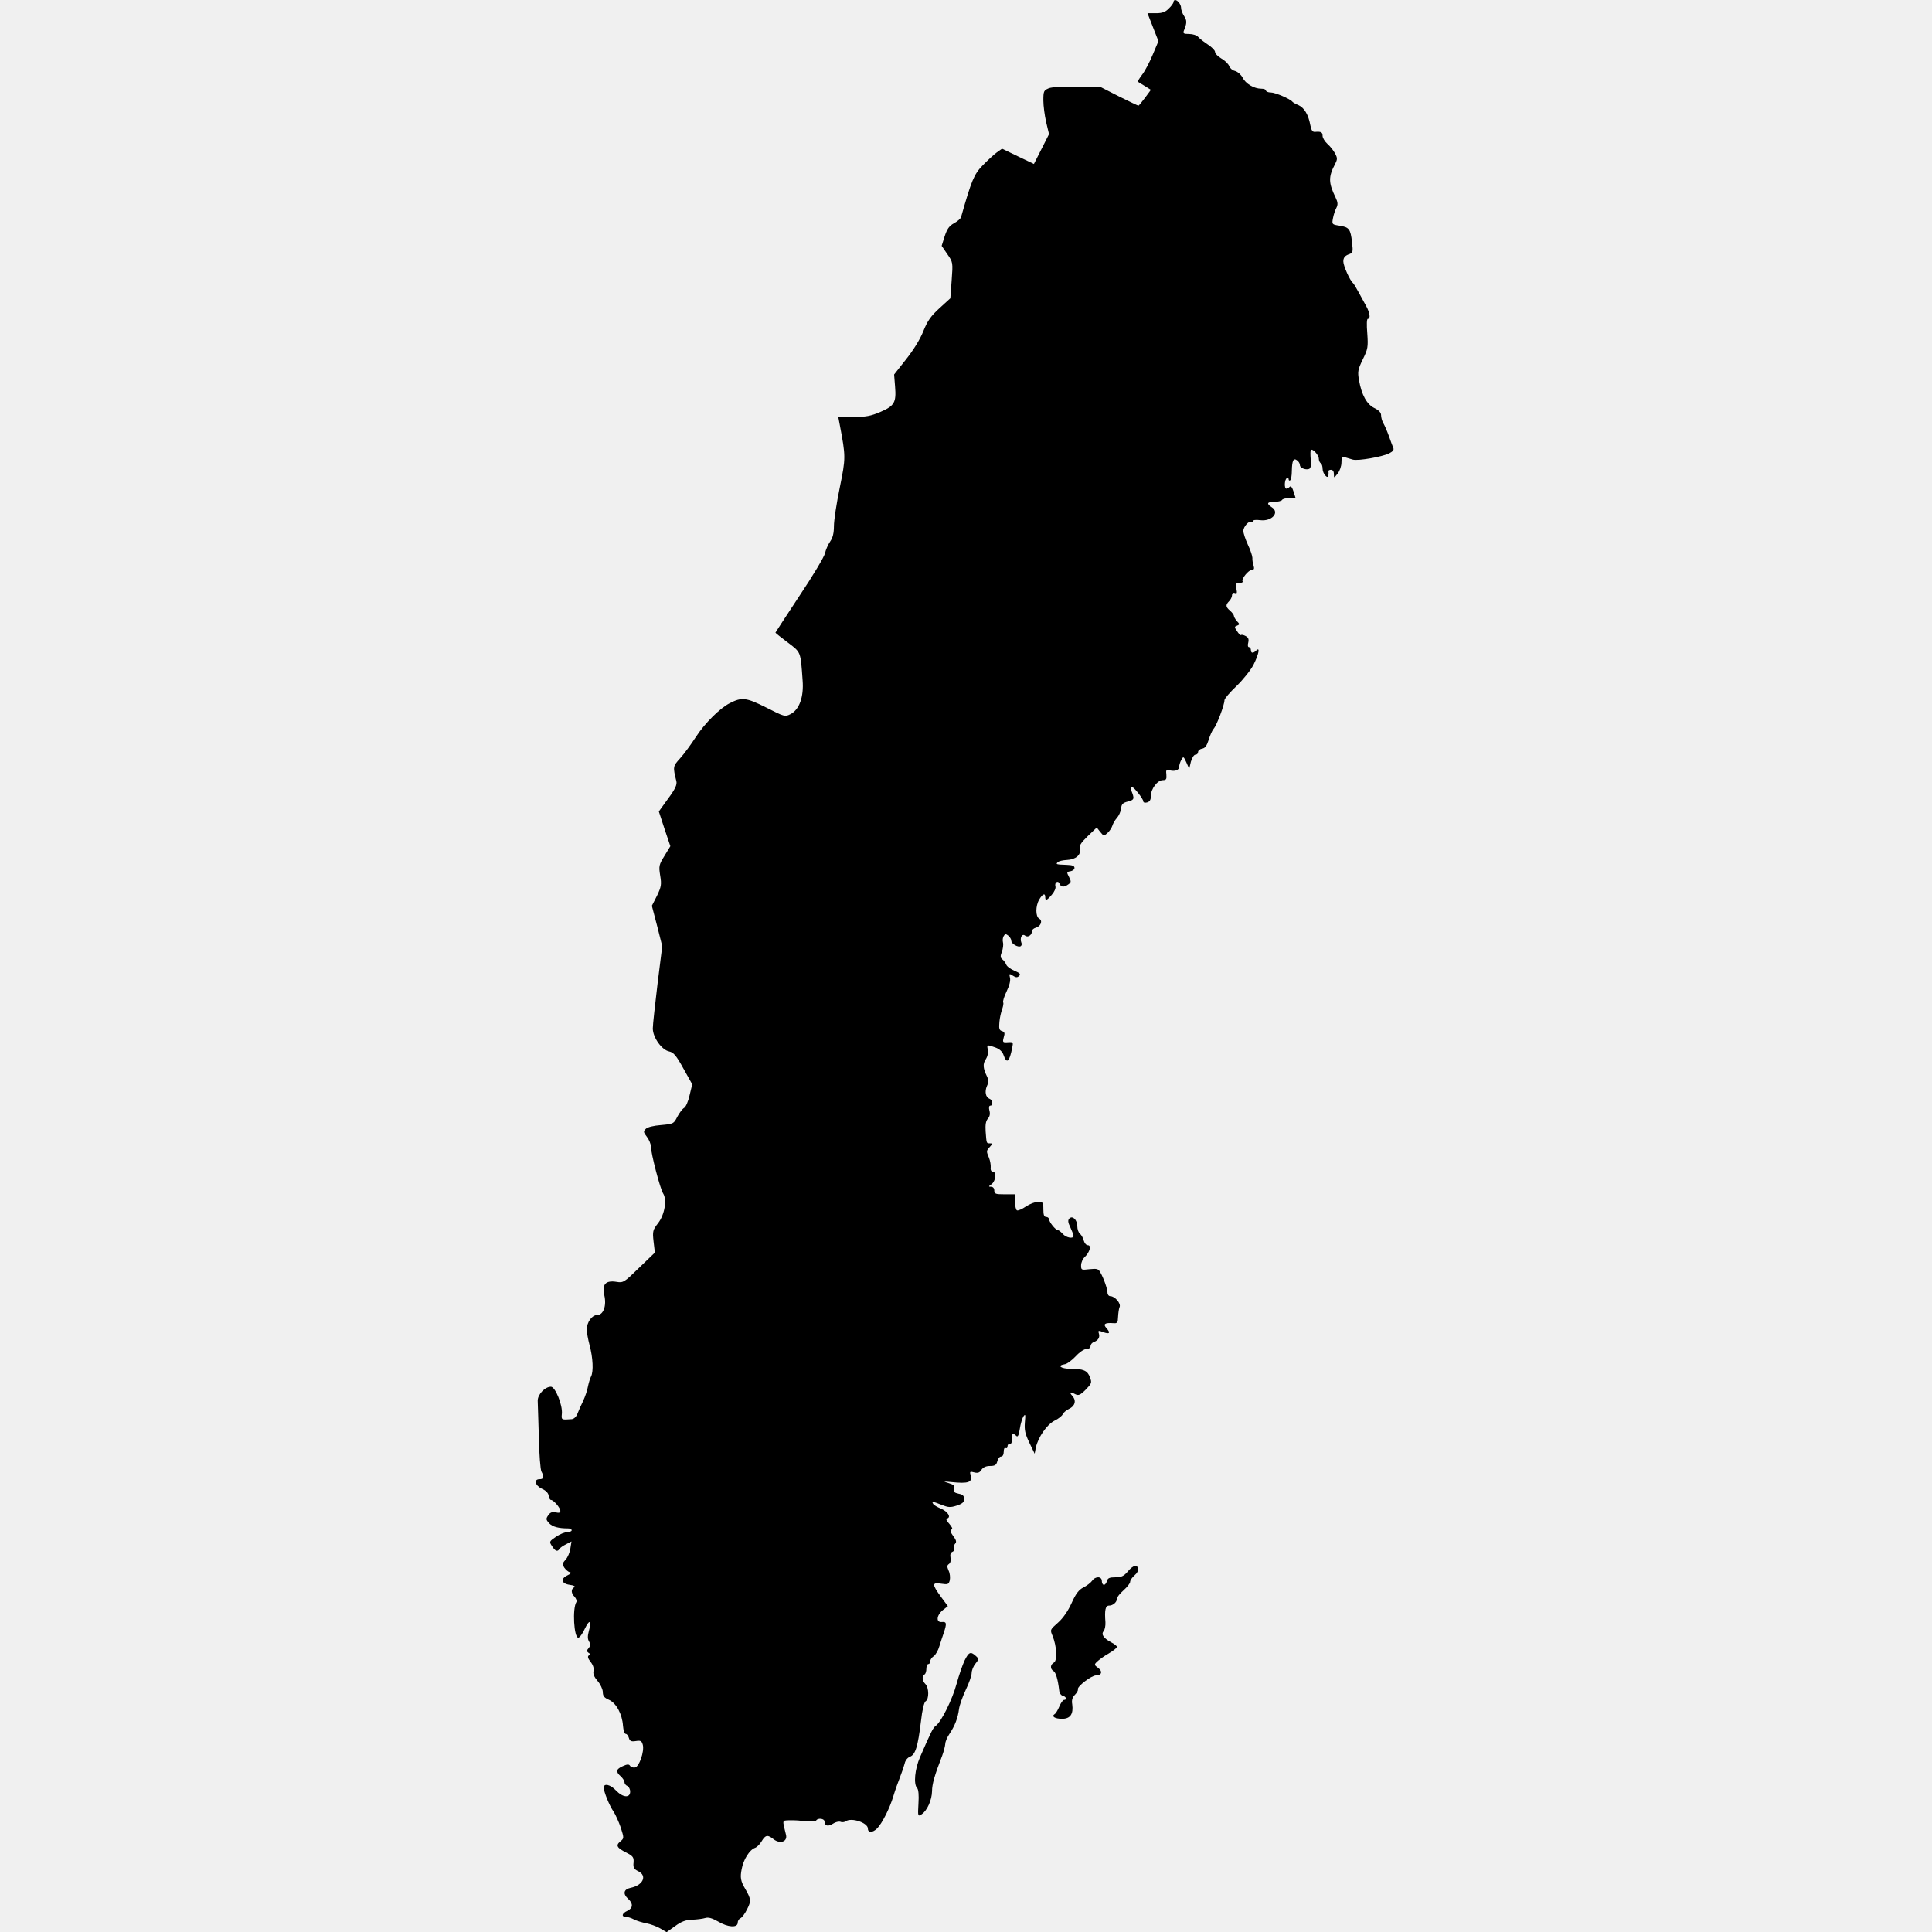
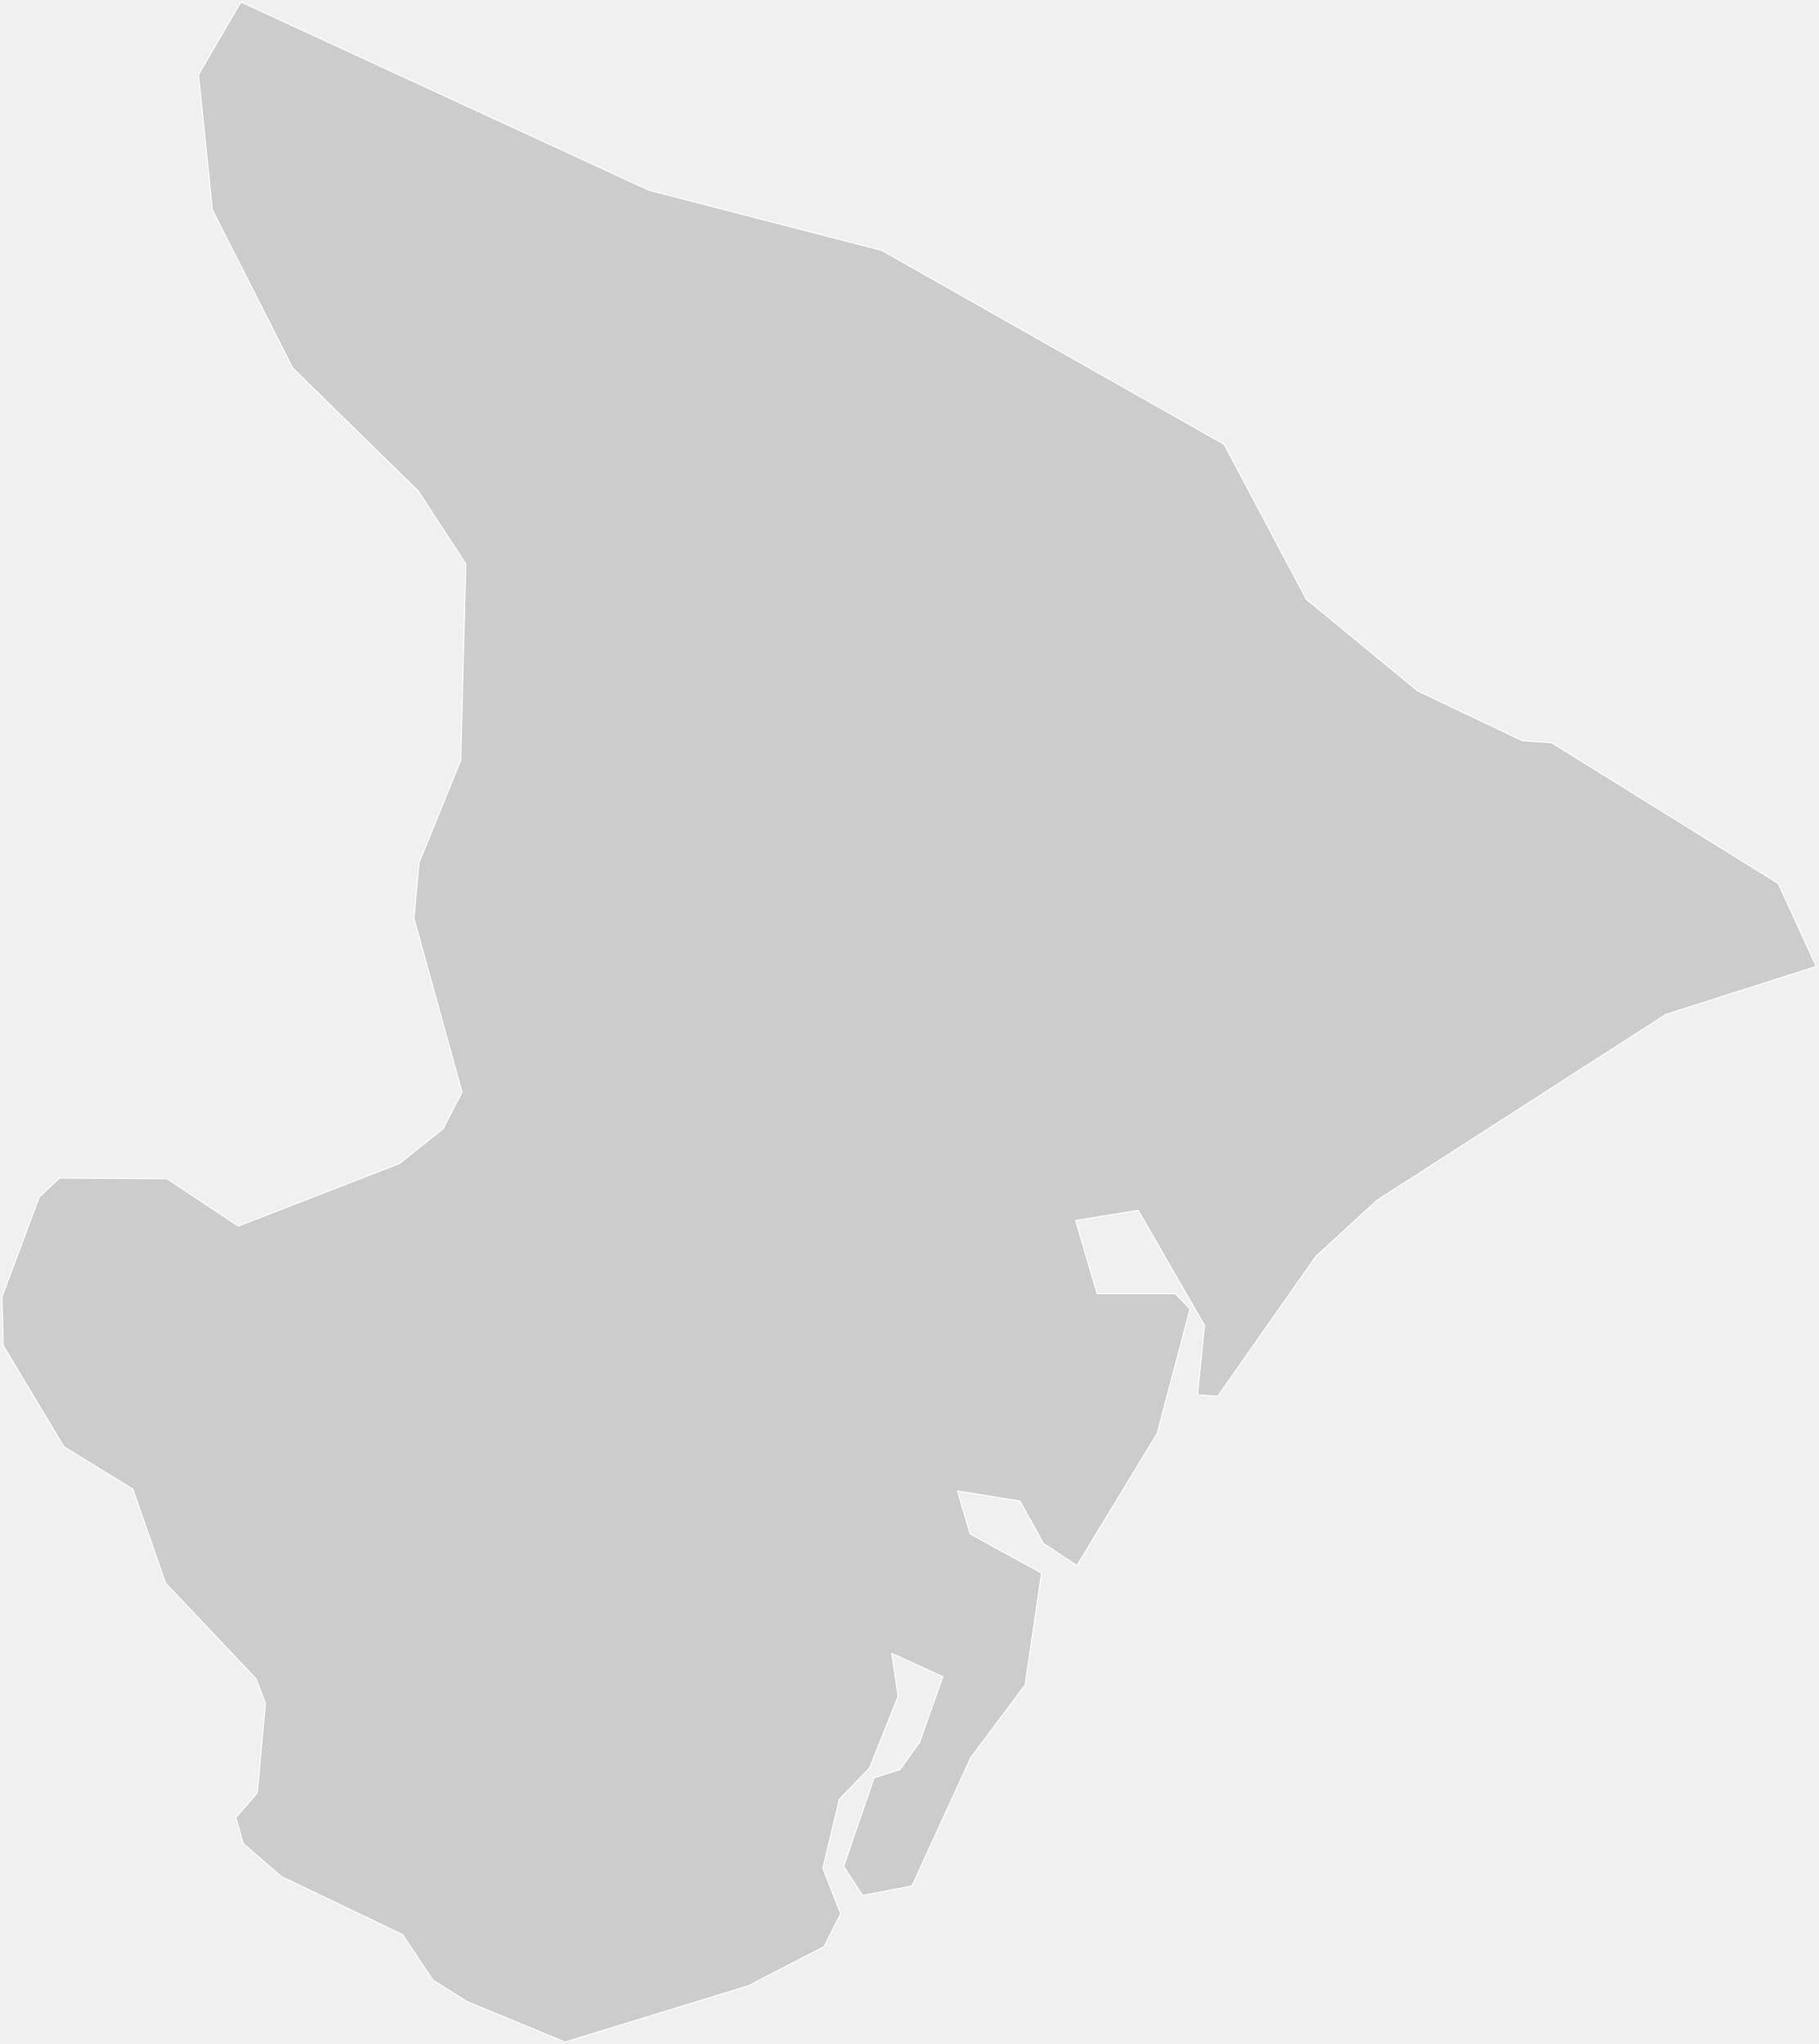
- <svg xmlns="http://www.w3.org/2000/svg" version="1.0" width="1024pt" height="1024pt" viewBox="0 0 1024 1024" preserveAspectRatio="xMidYMid meet">
-   <g transform="translate(0,1024) scale(0.1,-0.1)" fill="#000000" stroke="none">
-     <path d="M6220 10230 c0 -6 -11 -22 -25 -35 -18 -19 -35 -25 -68 -25 l-45 0 29 -74 29 -74 -30 -71 c-16 -39 -41 -87 -56 -106 -15 -20 -25 -37 -23 -38 2 -2 19 -12 37 -23 l32 -20 -31 -42 c-17 -23 -33 -42 -35 -42 -2 0 -49 22 -103 49 l-98 50 -124 2 c-75 1 -135 -2 -151 -9 -26 -11 -28 -16 -28 -64 0 -29 7 -81 15 -116 l15 -63 -40 -79 -40 -79 -84 40 -85 41 -28 -20 c-15 -11 -49 -42 -75 -69 -46 -47 -59 -80 -114 -273 -2 -9 -19 -23 -37 -33 -26 -14 -37 -30 -50 -69 l-16 -51 30 -44 c30 -43 30 -44 23 -139 l-7 -95 -57 -52 c-46 -42 -64 -67 -86 -122 -17 -43 -53 -101 -92 -150 l-63 -80 5 -63 c7 -85 -3 -103 -77 -135 -51 -22 -77 -27 -143 -27 l-81 0 8 -42 c32 -169 32 -174 0 -332 -17 -82 -31 -174 -31 -204 0 -38 -6 -62 -20 -82 -11 -16 -23 -43 -27 -61 -3 -18 -64 -120 -135 -226 -70 -106 -128 -195 -128 -196 0 -2 29 -25 65 -52 71 -54 68 -46 79 -201 7 -87 -17 -155 -64 -179 -29 -15 -33 -14 -129 35 -106 53 -129 56 -193 23 -52 -26 -133 -107 -179 -178 -26 -40 -63 -91 -84 -114 -39 -43 -39 -45 -20 -122 4 -18 -6 -41 -44 -92 l-49 -68 30 -92 31 -92 -31 -51 c-29 -47 -31 -54 -23 -104 8 -48 6 -60 -17 -108 l-27 -53 28 -107 27 -107 -25 -200 c-13 -110 -25 -216 -25 -236 0 -47 47 -114 87 -122 23 -5 37 -21 75 -90 l47 -84 -14 -58 c-7 -32 -20 -62 -29 -67 -9 -5 -25 -26 -36 -47 -19 -37 -20 -38 -86 -44 -40 -3 -72 -11 -81 -20 -14 -14 -13 -18 6 -43 11 -14 21 -38 21 -51 0 -36 49 -225 65 -249 21 -33 8 -112 -27 -157 -28 -36 -30 -43 -24 -97 l7 -59 -83 -80 c-80 -78 -84 -81 -121 -75 -57 9 -77 -13 -64 -71 13 -56 -5 -105 -38 -105 -28 0 -55 -39 -55 -77 0 -15 7 -53 15 -83 18 -67 21 -139 8 -165 -6 -11 -13 -36 -17 -55 -3 -19 -15 -53 -25 -75 -11 -22 -24 -52 -30 -67 -6 -17 -19 -29 -31 -30 -55 -4 -55 -4 -52 28 5 46 -35 144 -58 144 -32 0 -71 -42 -70 -75 1 -16 3 -103 6 -193 2 -90 8 -172 14 -182 15 -28 12 -40 -10 -40 -33 0 -24 -34 13 -51 20 -9 33 -22 35 -36 2 -13 7 -23 12 -23 14 0 50 -42 50 -58 0 -10 -7 -12 -24 -8 -18 4 -29 1 -40 -15 -13 -19 -13 -23 5 -43 18 -18 48 -27 102 -27 9 0 17 -4 17 -10 0 -5 -10 -9 -23 -9 -12 0 -39 -11 -60 -25 -36 -25 -37 -26 -21 -50 17 -27 29 -31 39 -15 3 6 19 17 35 25 l29 15 -6 -38 c-3 -20 -14 -47 -25 -58 -17 -19 -18 -25 -7 -43 8 -11 20 -22 29 -24 10 -2 6 -8 -13 -17 -38 -18 -31 -44 13 -50 23 -3 31 -8 23 -13 -18 -11 -16 -32 3 -51 8 -9 12 -21 9 -27 -22 -34 -13 -189 10 -189 7 0 23 21 35 48 25 52 37 44 21 -13 -7 -26 -7 -42 1 -55 9 -14 9 -22 -2 -35 -11 -13 -11 -18 -1 -25 9 -5 10 -9 2 -14 -8 -5 -5 -16 9 -34 13 -16 19 -34 16 -48 -4 -15 3 -32 21 -53 15 -17 27 -43 28 -58 0 -22 7 -31 32 -42 39 -17 71 -76 75 -138 2 -24 8 -43 14 -43 7 0 14 -10 17 -21 5 -17 12 -21 37 -17 26 4 31 1 37 -20 9 -35 -19 -116 -41 -120 -10 -2 -22 2 -26 8 -6 10 -15 10 -39 -1 -36 -16 -39 -29 -11 -54 11 -10 20 -24 20 -32 0 -7 7 -16 15 -19 8 -4 15 -17 15 -30 0 -35 -39 -32 -75 6 -30 32 -65 40 -65 15 0 -21 30 -96 52 -127 10 -15 27 -53 38 -84 18 -57 18 -57 -2 -74 -26 -21 -19 -34 33 -60 34 -18 39 -24 37 -52 -3 -26 2 -35 25 -46 49 -24 25 -75 -41 -88 -37 -8 -42 -32 -12 -59 27 -25 25 -49 -5 -63 -29 -13 -33 -32 -7 -32 9 0 29 -6 43 -14 14 -7 43 -16 65 -20 21 -4 54 -16 73 -27 l34 -20 45 32 c34 25 57 33 91 34 25 1 56 5 69 9 16 5 35 0 67 -18 53 -32 105 -35 105 -7 0 10 7 21 15 24 8 4 24 25 35 48 22 43 21 54 -11 109 -23 39 -27 59 -18 103 9 51 42 103 71 113 9 3 25 18 35 35 20 34 32 36 64 10 34 -26 74 -12 65 24 -20 81 -21 75 15 77 19 0 41 0 49 -1 55 -7 91 -7 96 0 9 15 44 10 44 -5 0 -24 19 -29 45 -12 13 9 31 13 40 10 8 -4 21 -2 28 3 30 21 117 -8 117 -39 0 -23 25 -23 49 1 26 26 67 107 86 171 9 30 25 75 35 100 10 25 21 58 25 73 3 16 15 31 28 36 29 11 42 54 58 186 7 63 17 103 25 108 19 11 18 72 -1 91 -17 17 -20 42 -5 51 6 3 10 17 10 31 0 13 5 24 10 24 6 0 10 6 10 14 0 8 8 21 19 28 10 7 24 31 30 53 7 22 17 54 23 70 17 51 15 60 -9 58 -33 -4 -30 35 4 63 l27 21 -37 50 c-48 66 -48 77 2 69 35 -5 39 -4 45 18 3 14 1 37 -6 51 -9 21 -9 28 1 35 8 5 12 18 9 33 -3 17 0 28 10 32 8 3 12 11 9 19 -3 7 0 19 6 25 8 8 5 19 -11 40 -15 21 -18 31 -9 34 8 3 4 12 -11 30 -16 17 -20 26 -11 29 21 7 2 37 -34 52 -19 8 -38 19 -41 25 -9 15 -4 14 45 -5 35 -14 46 -15 80 -4 30 10 39 18 39 35 0 17 -7 24 -29 28 -23 5 -28 10 -24 26 4 16 -2 22 -28 30 -33 10 -32 10 11 6 95 -10 116 -2 104 39 -5 16 -2 18 20 12 19 -5 29 -1 38 14 9 13 24 20 45 20 26 0 34 5 39 25 3 14 12 25 20 25 8 0 14 10 14 26 0 14 4 23 10 19 6 -3 10 1 10 9 0 9 6 15 13 14 7 -2 11 7 10 25 -2 29 6 34 24 16 7 -7 13 3 18 37 4 27 13 56 19 66 11 16 12 11 8 -31 -3 -40 1 -60 24 -108 l28 -58 6 32 c12 55 58 122 99 143 21 10 41 26 44 35 4 8 18 20 32 27 33 15 41 44 19 69 -19 21 -13 24 16 9 16 -8 26 -4 54 24 32 33 34 37 23 66 -13 36 -35 45 -102 45 -51 0 -75 17 -33 24 13 1 39 21 59 42 20 22 45 39 57 39 13 0 22 6 22 15 0 9 8 19 18 22 23 9 33 25 26 46 -5 15 -2 16 22 7 34 -13 42 -6 19 20 -20 22 -10 30 35 27 22 -2 25 2 26 33 1 19 4 43 8 52 9 19 -25 58 -49 58 -8 0 -15 8 -15 18 0 20 -20 77 -38 108 -10 19 -18 21 -57 17 -43 -5 -45 -5 -45 20 0 15 8 34 19 44 27 26 37 63 17 63 -9 0 -18 11 -22 25 -3 13 -12 29 -20 36 -8 6 -14 24 -14 39 0 34 -25 59 -42 42 -9 -9 -8 -21 5 -47 9 -20 17 -40 17 -45 0 -18 -40 -10 -57 10 -10 11 -21 20 -26 20 -12 0 -46 42 -47 58 0 6 -7 12 -15 12 -11 0 -15 11 -15 40 0 37 -2 40 -28 40 -15 0 -44 -11 -65 -25 -20 -14 -42 -23 -47 -20 -6 3 -10 24 -10 46 l0 39 -55 0 c-48 0 -55 2 -55 20 0 12 -7 20 -17 20 -15 0 -14 2 3 14 22 17 27 66 6 66 -8 0 -13 9 -11 23 1 12 -3 35 -9 50 -15 36 -15 37 5 59 15 17 15 18 0 18 -19 0 -18 -2 -23 65 -2 34 1 54 12 66 10 11 13 26 8 43 -4 16 -2 26 5 26 16 0 13 30 -4 36 -21 8 -27 38 -14 68 9 19 9 32 1 49 -22 45 -24 68 -7 93 10 16 14 35 11 50 -7 28 -4 28 40 12 22 -8 37 -22 43 -40 17 -49 31 -37 46 39 6 29 5 31 -23 29 -28 -2 -29 0 -22 26 7 22 5 28 -9 33 -15 4 -17 14 -14 48 2 23 9 54 15 69 5 15 8 31 5 35 -3 5 5 31 18 58 15 31 22 58 18 73 -5 22 -4 23 15 11 17 -11 24 -11 34 -1 9 9 3 15 -26 27 -20 9 -40 23 -43 33 -4 9 -13 22 -20 27 -11 8 -12 17 -3 40 6 16 9 38 6 50 -3 11 -1 27 4 34 7 12 11 12 24 2 9 -8 16 -19 16 -27 0 -16 36 -37 50 -29 5 3 7 12 3 20 -9 24 5 49 20 36 15 -12 37 3 37 25 0 6 9 14 20 17 26 7 38 37 18 48 -20 11 -20 67 0 101 18 31 32 36 32 13 0 -21 8 -19 35 13 13 15 22 34 19 44 -6 21 14 34 22 14 7 -19 24 -20 47 -3 15 11 15 15 3 39 -13 25 -13 27 7 30 12 2 22 10 22 18 0 11 -12 15 -40 16 -58 2 -60 3 -49 14 6 6 28 11 49 12 46 2 76 27 68 58 -4 17 5 32 42 68 l48 46 19 -24 c18 -22 19 -22 38 -5 11 10 22 27 26 39 3 11 14 30 24 41 10 11 20 33 22 49 2 24 9 31 37 38 34 9 35 14 16 61 -4 9 -3 17 3 17 11 0 62 -64 62 -78 0 -6 9 -8 20 -5 14 4 20 14 20 35 0 37 35 83 63 83 18 0 21 5 19 29 -3 25 -1 28 18 23 28 -7 50 1 50 20 0 8 5 24 11 35 11 20 12 20 27 -13 l15 -34 9 38 c6 20 16 37 24 37 8 0 14 6 14 14 0 8 10 16 21 18 16 2 25 15 35 46 7 24 19 51 27 60 16 18 57 126 57 151 0 8 29 42 64 75 35 34 75 84 90 113 28 56 36 97 14 75 -16 -16 -28 -15 -28 3 0 8 -5 15 -10 15 -6 0 -8 10 -4 24 4 18 1 27 -14 35 -11 6 -22 8 -24 5 -3 -2 -12 6 -21 20 -15 22 -15 25 0 30 14 6 14 8 -1 24 -9 10 -16 23 -16 28 0 5 -9 17 -20 27 -24 20 -25 31 -5 51 8 8 15 22 15 31 0 11 5 15 15 12 11 -5 13 0 8 23 -5 26 -3 30 16 30 12 0 20 4 17 9 -8 12 32 61 50 61 11 0 13 6 8 23 -4 12 -7 30 -6 40 0 10 -10 41 -24 70 -13 29 -24 61 -24 73 0 23 32 58 43 47 4 -3 7 -2 7 4 0 7 15 9 39 6 62 -8 106 41 61 69 -29 19 -24 28 14 28 19 0 38 5 41 10 3 6 21 10 39 10 l33 0 -11 35 c-7 22 -14 31 -20 25 -6 -6 -14 -10 -18 -10 -12 0 -10 48 2 55 6 3 10 1 10 -5 0 -6 4 -9 8 -6 5 3 9 25 9 50 1 56 9 71 29 55 8 -6 14 -17 14 -25 0 -15 35 -28 51 -18 7 4 9 24 6 50 -2 24 -2 46 1 49 9 9 42 -27 42 -46 0 -10 5 -21 10 -24 6 -3 10 -17 10 -29 0 -27 29 -59 31 -35 1 8 1 17 0 22 0 4 6 7 14 7 9 0 15 -9 15 -22 0 -23 0 -23 20 2 11 14 20 40 20 58 0 29 3 33 20 28 11 -3 29 -9 40 -12 28 -8 157 15 193 33 21 11 27 19 21 31 -4 9 -14 37 -23 62 -9 25 -22 55 -29 67 -7 12 -12 31 -12 43 0 13 -12 26 -35 37 -40 19 -68 69 -82 148 -8 45 -6 56 20 110 27 55 29 65 24 137 -4 48 -3 78 3 78 15 0 11 31 -8 66 -9 17 -28 51 -41 75 -13 24 -26 46 -30 49 -16 13 -51 91 -51 114 0 19 7 29 26 37 26 9 26 12 20 66 -8 69 -15 79 -67 87 -39 6 -40 7 -34 39 3 17 11 42 18 55 9 18 8 30 -4 55 -38 78 -39 110 -2 179 12 24 12 31 -1 55 -8 15 -26 38 -40 50 -14 13 -26 32 -26 43 0 20 -9 24 -41 21 -12 -1 -19 9 -24 36 -10 55 -32 92 -63 106 -15 6 -29 14 -32 18 -12 15 -91 49 -115 49 -14 0 -25 5 -25 10 0 6 -11 10 -25 10 -38 0 -83 26 -99 59 -9 16 -26 31 -40 35 -14 3 -27 15 -31 25 -3 11 -21 29 -40 40 -19 11 -35 27 -35 36 0 8 -17 25 -38 39 -20 13 -43 31 -51 40 -8 9 -28 16 -48 16 -30 0 -34 3 -28 18 16 39 17 53 1 77 -9 13 -16 33 -16 43 0 18 -18 42 -32 42 -4 0 -8 -5 -8 -10z" />
-     <path d="M5977 1910 c-21 -24 -34 -30 -65 -30 -31 0 -41 -4 -45 -20 -3 -11 -10 -20 -16 -20 -6 0 -11 9 -11 20 0 26 -34 27 -52 1 -7 -10 -28 -26 -46 -35 -24 -12 -40 -33 -62 -82 -19 -42 -45 -80 -72 -104 -43 -38 -43 -38 -29 -71 22 -54 26 -130 7 -141 -20 -11 -21 -34 -2 -45 12 -7 23 -44 30 -103 1 -14 10 -26 19 -28 18 -4 24 -22 6 -22 -5 0 -16 -15 -24 -34 -8 -19 -19 -38 -25 -41 -19 -12 1 -25 39 -25 44 0 61 25 54 77 -4 22 1 37 14 50 11 11 18 24 16 29 -5 15 72 74 96 74 30 0 37 21 11 40 -21 15 -21 18 -5 33 9 9 36 29 61 43 24 14 44 30 44 35 0 5 -13 15 -28 23 -42 22 -57 43 -43 60 7 8 11 29 10 48 -5 65 0 88 19 88 21 0 42 18 42 37 0 8 16 27 35 44 19 17 35 37 35 45 0 8 11 24 24 35 25 21 25 49 1 49 -7 0 -25 -13 -38 -30z" />
-     <path d="M5112 1438 c-11 -24 -30 -79 -42 -123 -22 -82 -81 -201 -110 -222 -15 -11 -23 -27 -84 -167 -27 -62 -35 -143 -15 -163 7 -7 10 -38 7 -82 -4 -69 -3 -70 17 -57 29 19 54 75 55 122 0 38 14 86 54 189 8 22 15 49 16 61 0 12 10 36 23 55 28 42 44 83 50 131 3 21 19 66 36 102 17 35 31 75 31 89 0 13 9 36 20 49 19 24 19 26 1 42 -27 24 -36 20 -59 -26z" />
-   </g>
+ <svg xmlns="http://www.w3.org/2000/svg" width="913" height="1026" viewBox="0 0 913 1026" fill="none">
+   <path d="M375.642 996.768L283.646 1025L234.477 1004.7L217.347 993.913L202.119 971.072L141.213 941.887L122.18 925.392L118.373 912.386L129.158 900.014L133.282 854.968L128.525 842.596L83.16 794.696L66.666 747.429L32.087 726.175L1.635 675.419L1 650.993L19.715 600.872L29.867 591.355L83.795 591.672L119.642 615.464L200.533 584.058L222.422 566.611L231.938 548.212L207.831 460.975L210.367 433.06L231.305 381.669L233.842 283.013L210.05 246.531L146.922 184.673L106.636 105.367L99.656 37.481L120.91 1L325.838 95.533L442.576 125.669L614.511 223.057L655.752 300.777L711.584 346.774L764.242 371.835L778.835 372.787L892.717 443.528L911.752 485.084L836.253 509.194L691.281 602.457L660.509 630.69L611.34 700.797L601.188 700.162L604.677 665.268L571.369 607.533L539.964 612.609L550.751 649.407H590.086L597.382 657.02L580.885 719.513L540.599 785.813L523.785 774.71L512.048 753.456L480.643 748.381L486.988 769.952L522.835 789.62L514.586 845.768L487.306 882.249L457.804 946.646L433.06 951.405L423.543 936.812L438.769 892.4L451.777 888.276L461.611 874.636L473.348 841.644L447.653 829.907L450.824 851.478L436.549 887.325L421.322 903.186L413.074 937.763L421.957 960.603L413.709 977.1L375.642 996.768Z" fill="#CCCCCC" stroke="white" stroke-width="0.5" />
</svg>
